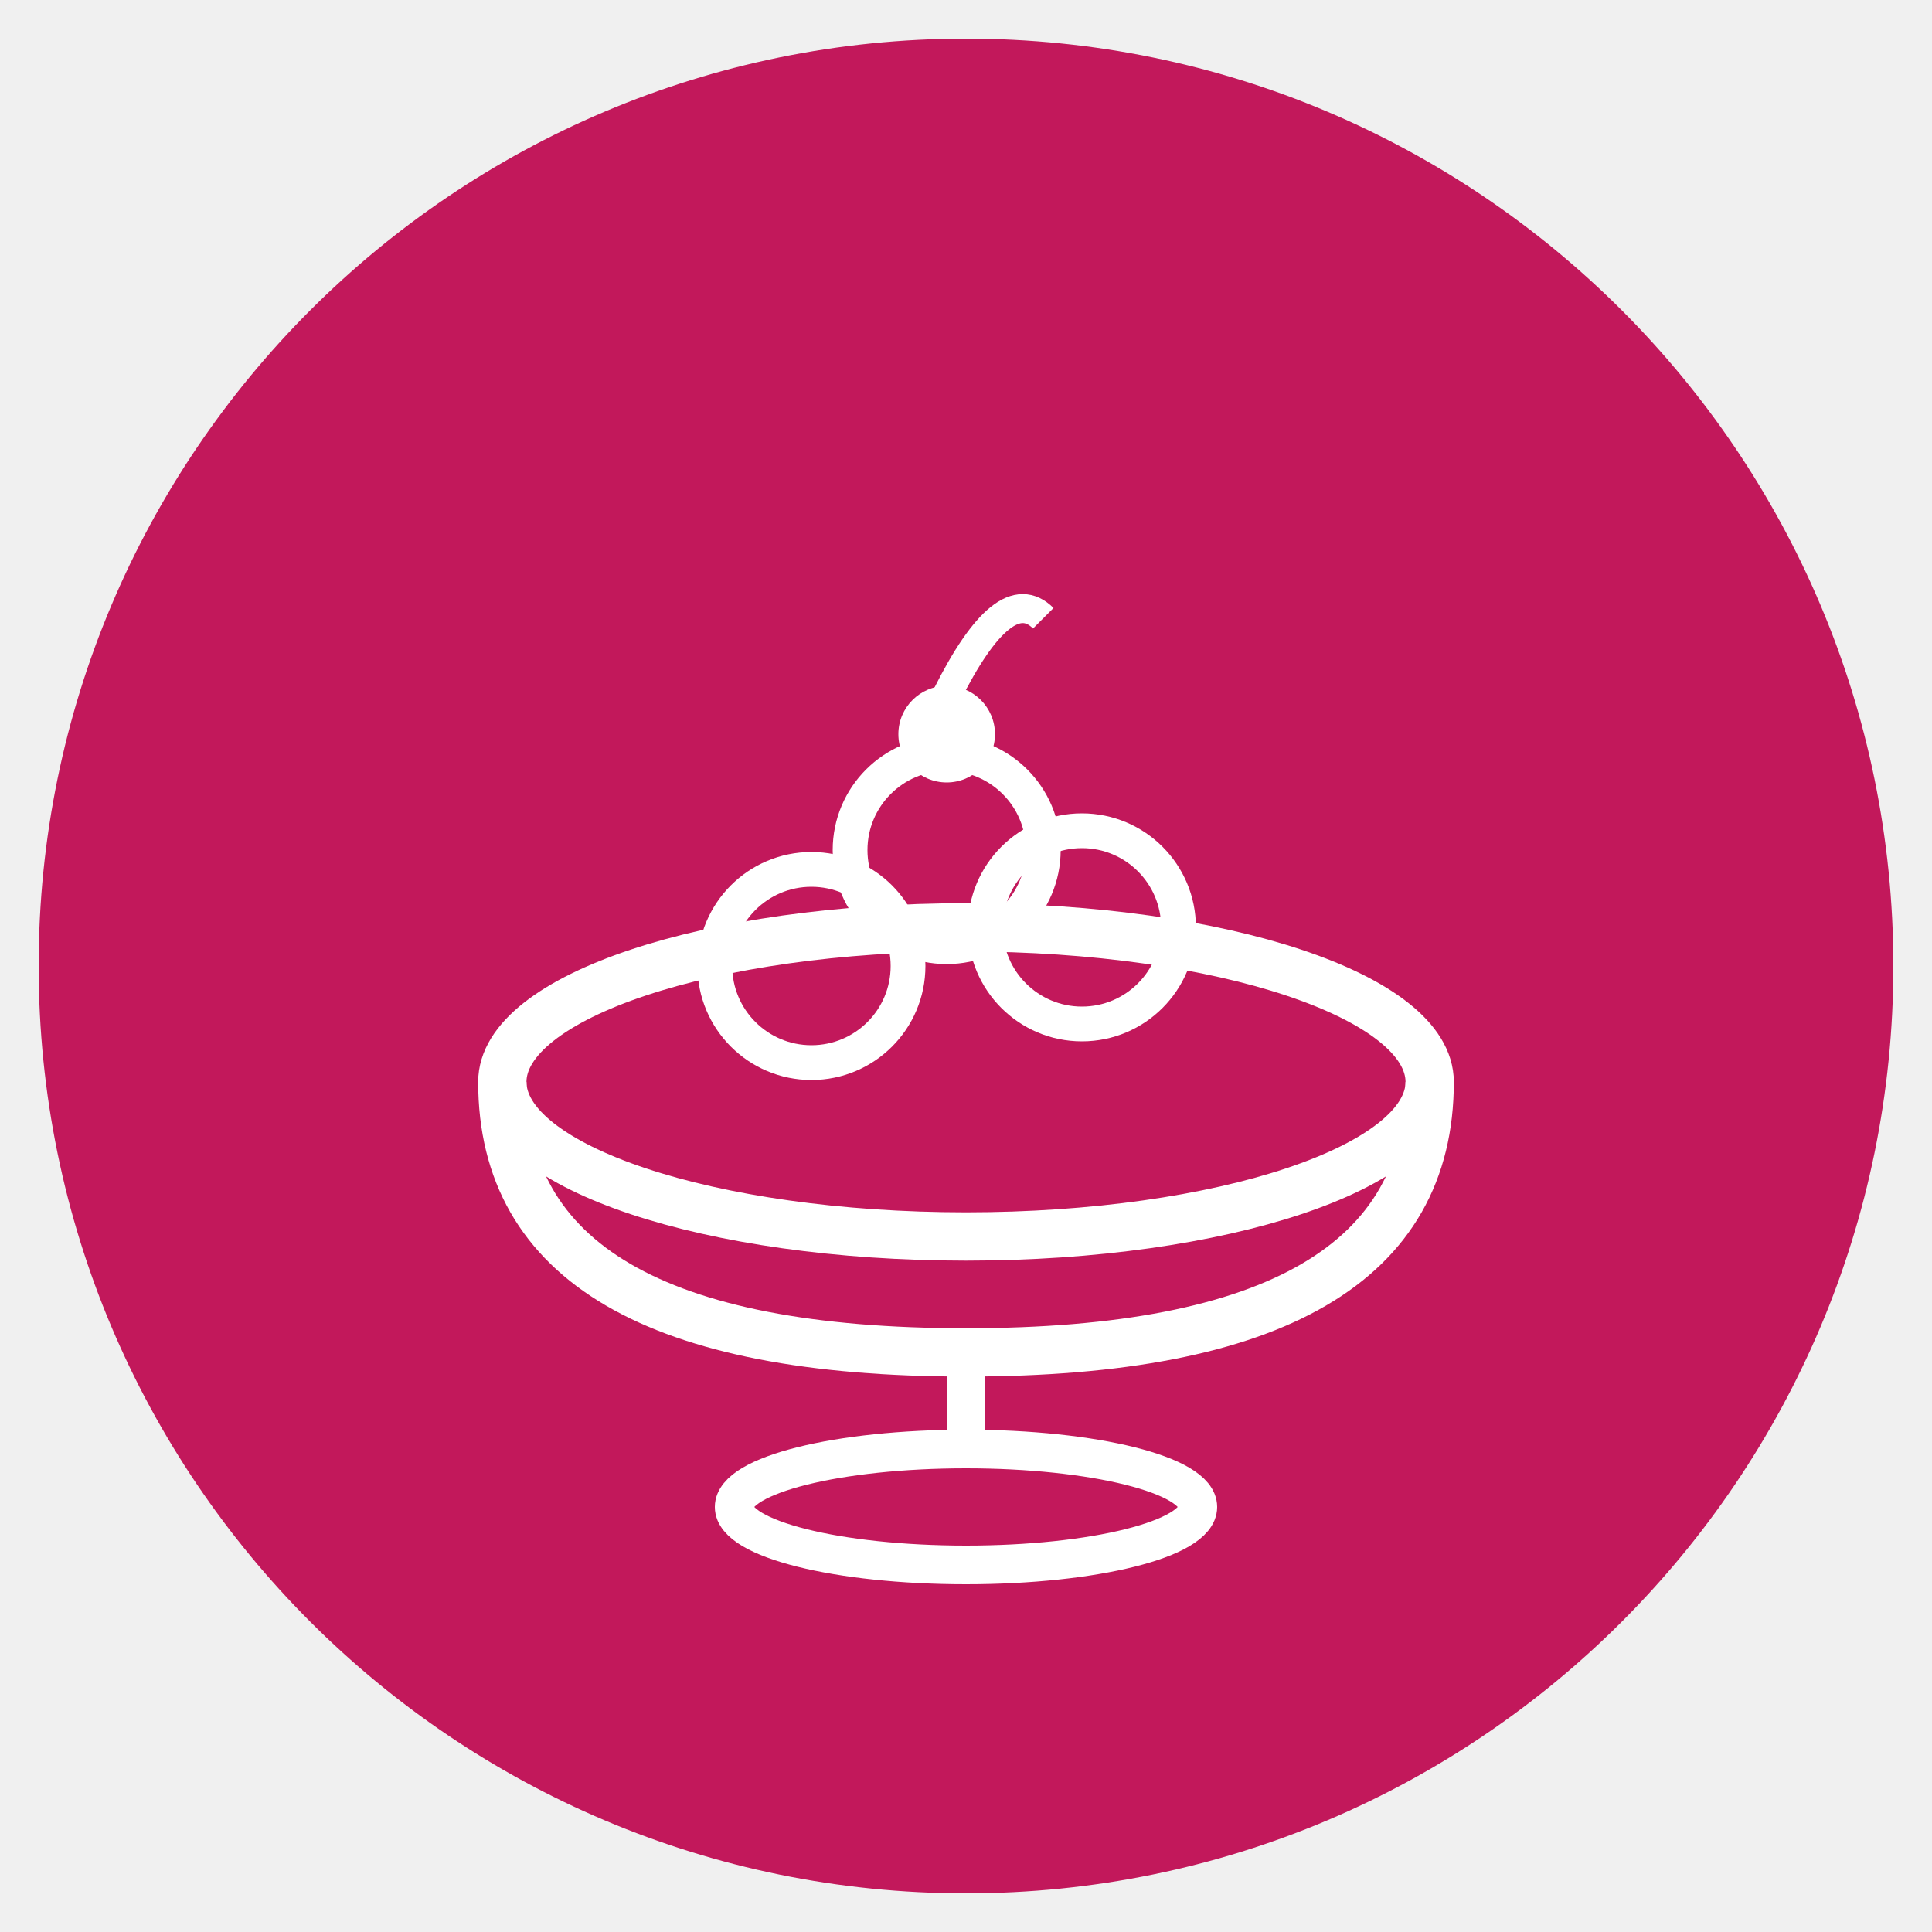
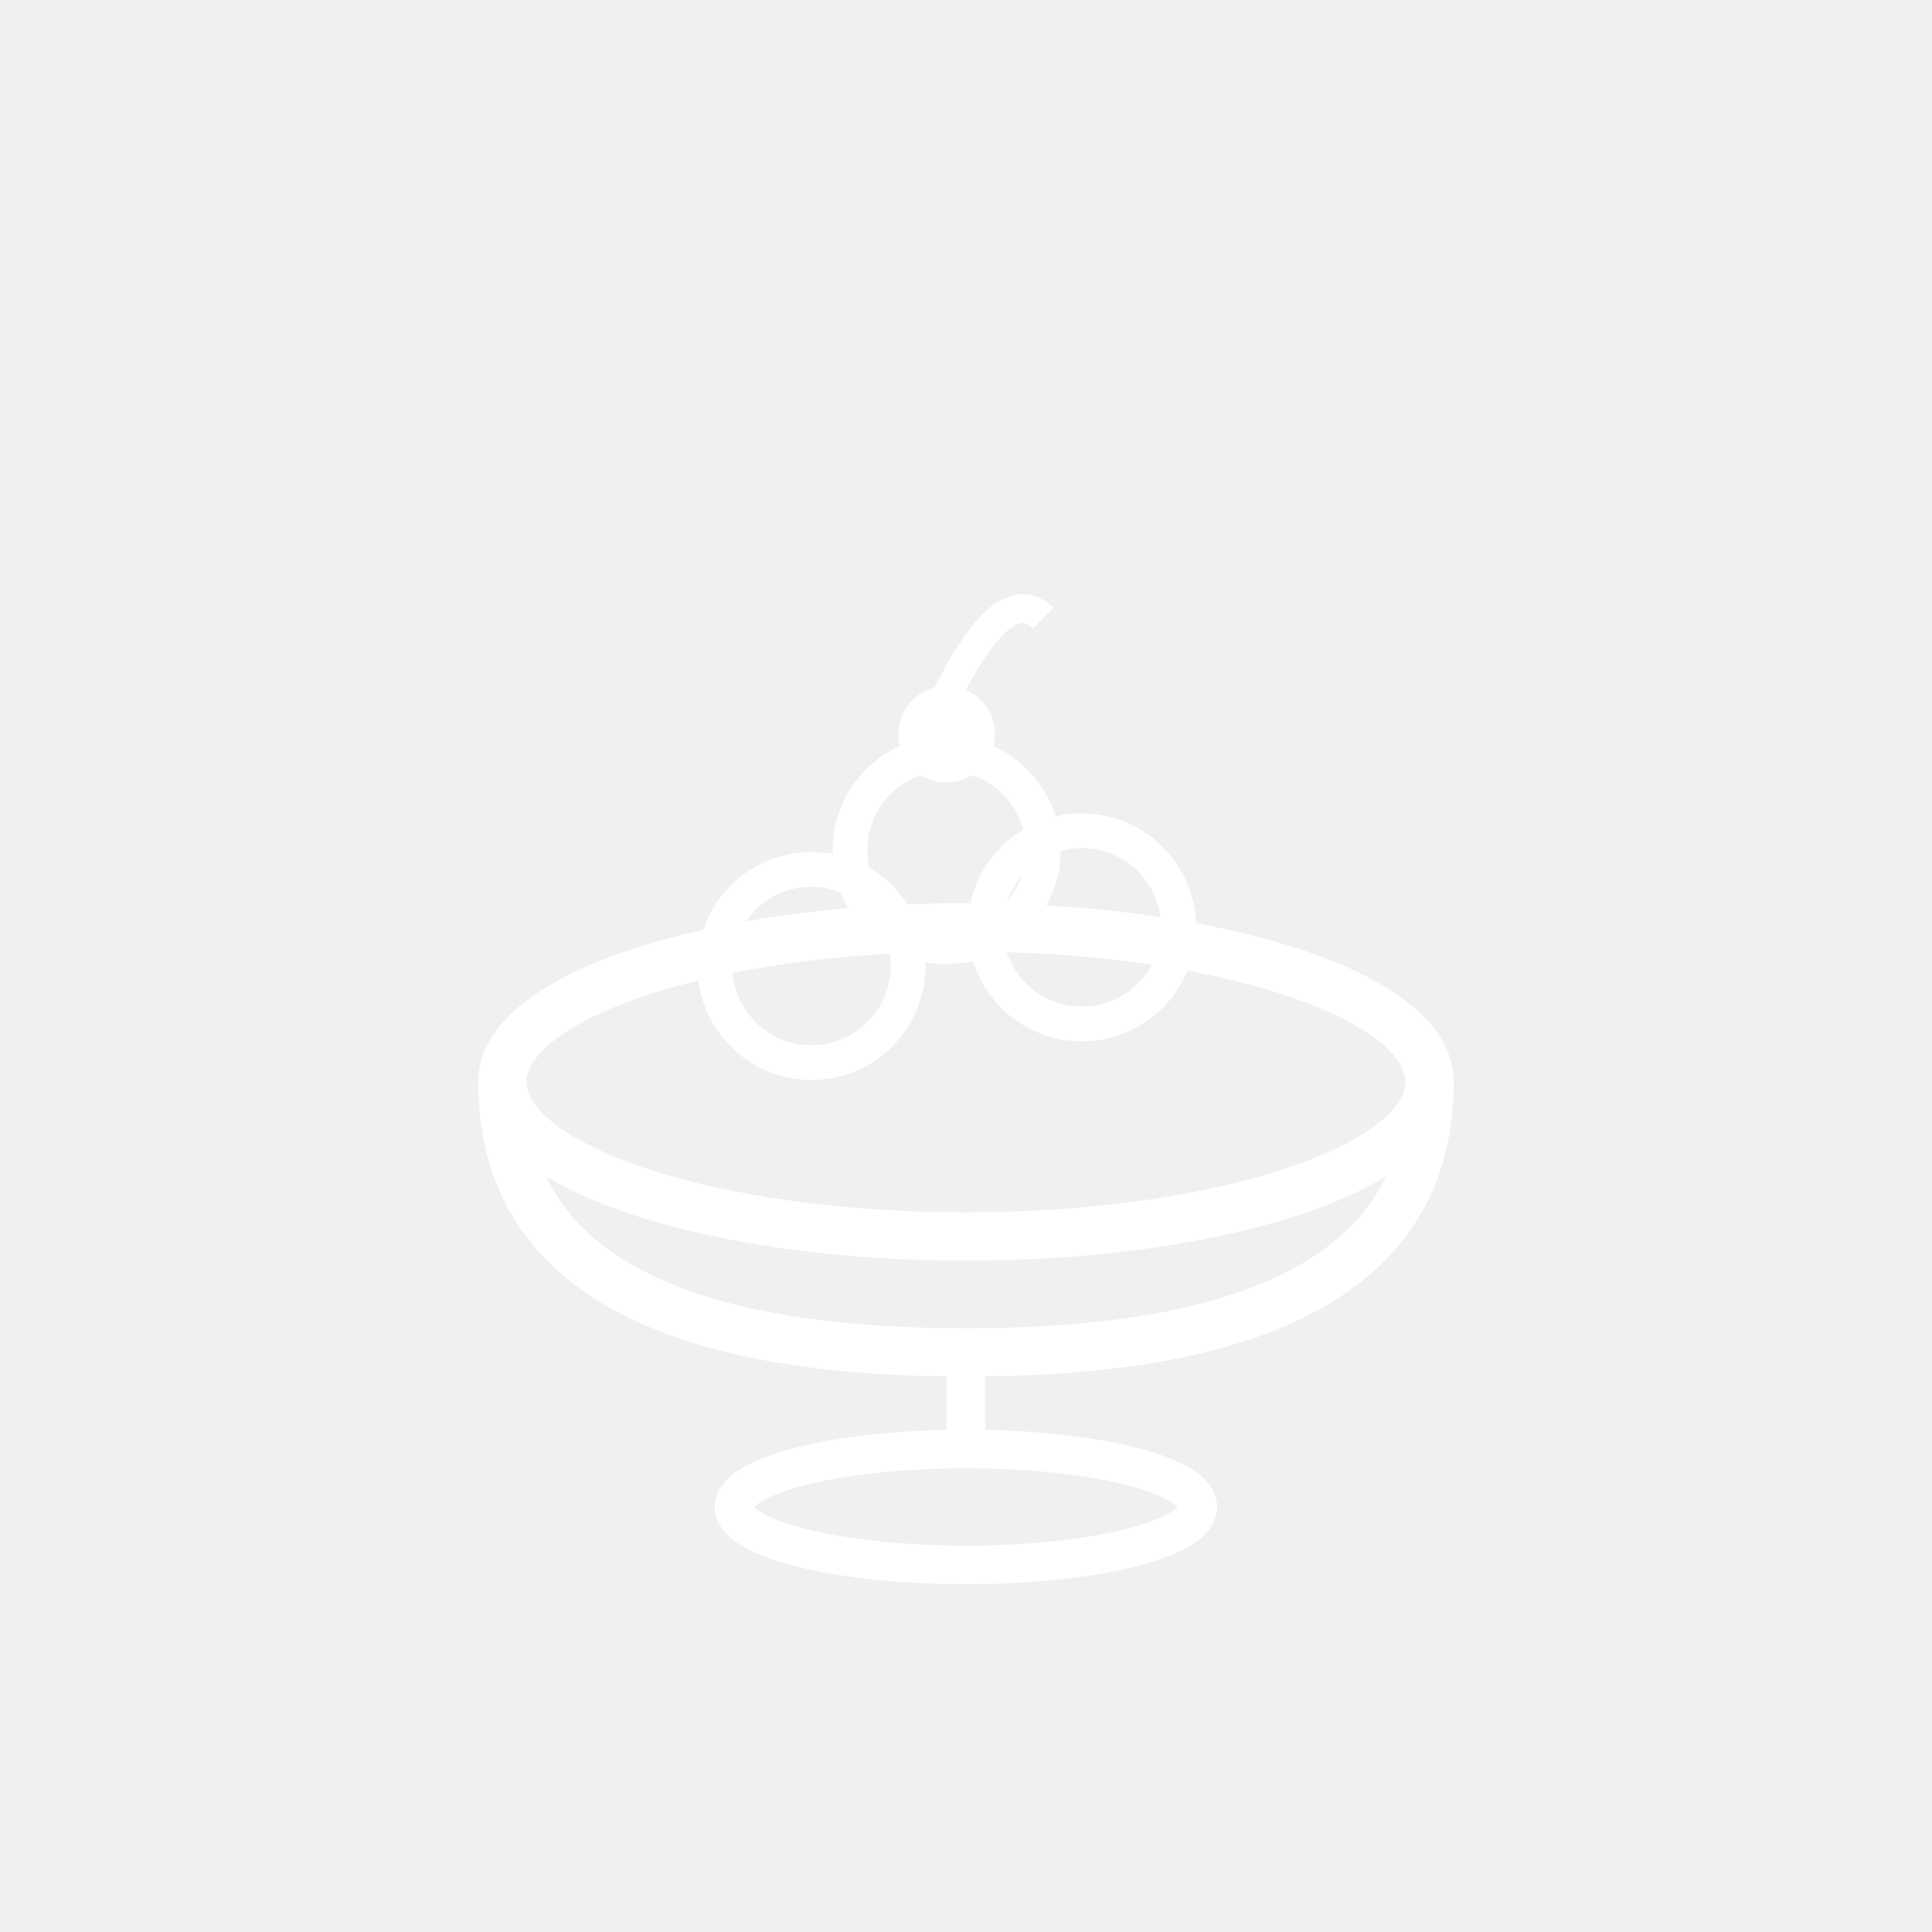
<svg xmlns="http://www.w3.org/2000/svg" viewBox="0 0 100 100">
-   <circle cx="50" cy="50" r="48" fill="#C2185B" />
  <g transform="translate(50,50)">
    <ellipse cx="0" cy="6" rx="24" ry="8" fill="none" stroke="#fff" stroke-width="2.5" />
    <path d="M-24,6 Q-24,20 0,20 Q24,20 24,6" fill="none" stroke="#fff" stroke-width="2.5" />
    <line x1="0" y1="20" x2="0" y2="26" stroke="#fff" stroke-width="2" />
    <ellipse cx="0" cy="28" rx="12" ry="3" fill="none" stroke="#fff" stroke-width="2" />
    <circle cx="-8" cy="0" r="5" fill="none" stroke="#fff" stroke-width="1.8" />
    <circle cx="6" cy="-2" r="5" fill="none" stroke="#fff" stroke-width="1.8" />
    <circle cx="-1" cy="-6" r="5" fill="none" stroke="#fff" stroke-width="1.8" />
    <circle cx="-1" cy="-12" r="2.5" fill="#fff" />
    <path d="M-1,-14 Q2,-20 4,-18" fill="none" stroke="#fff" stroke-width="1.5" />
  </g>
</svg>
